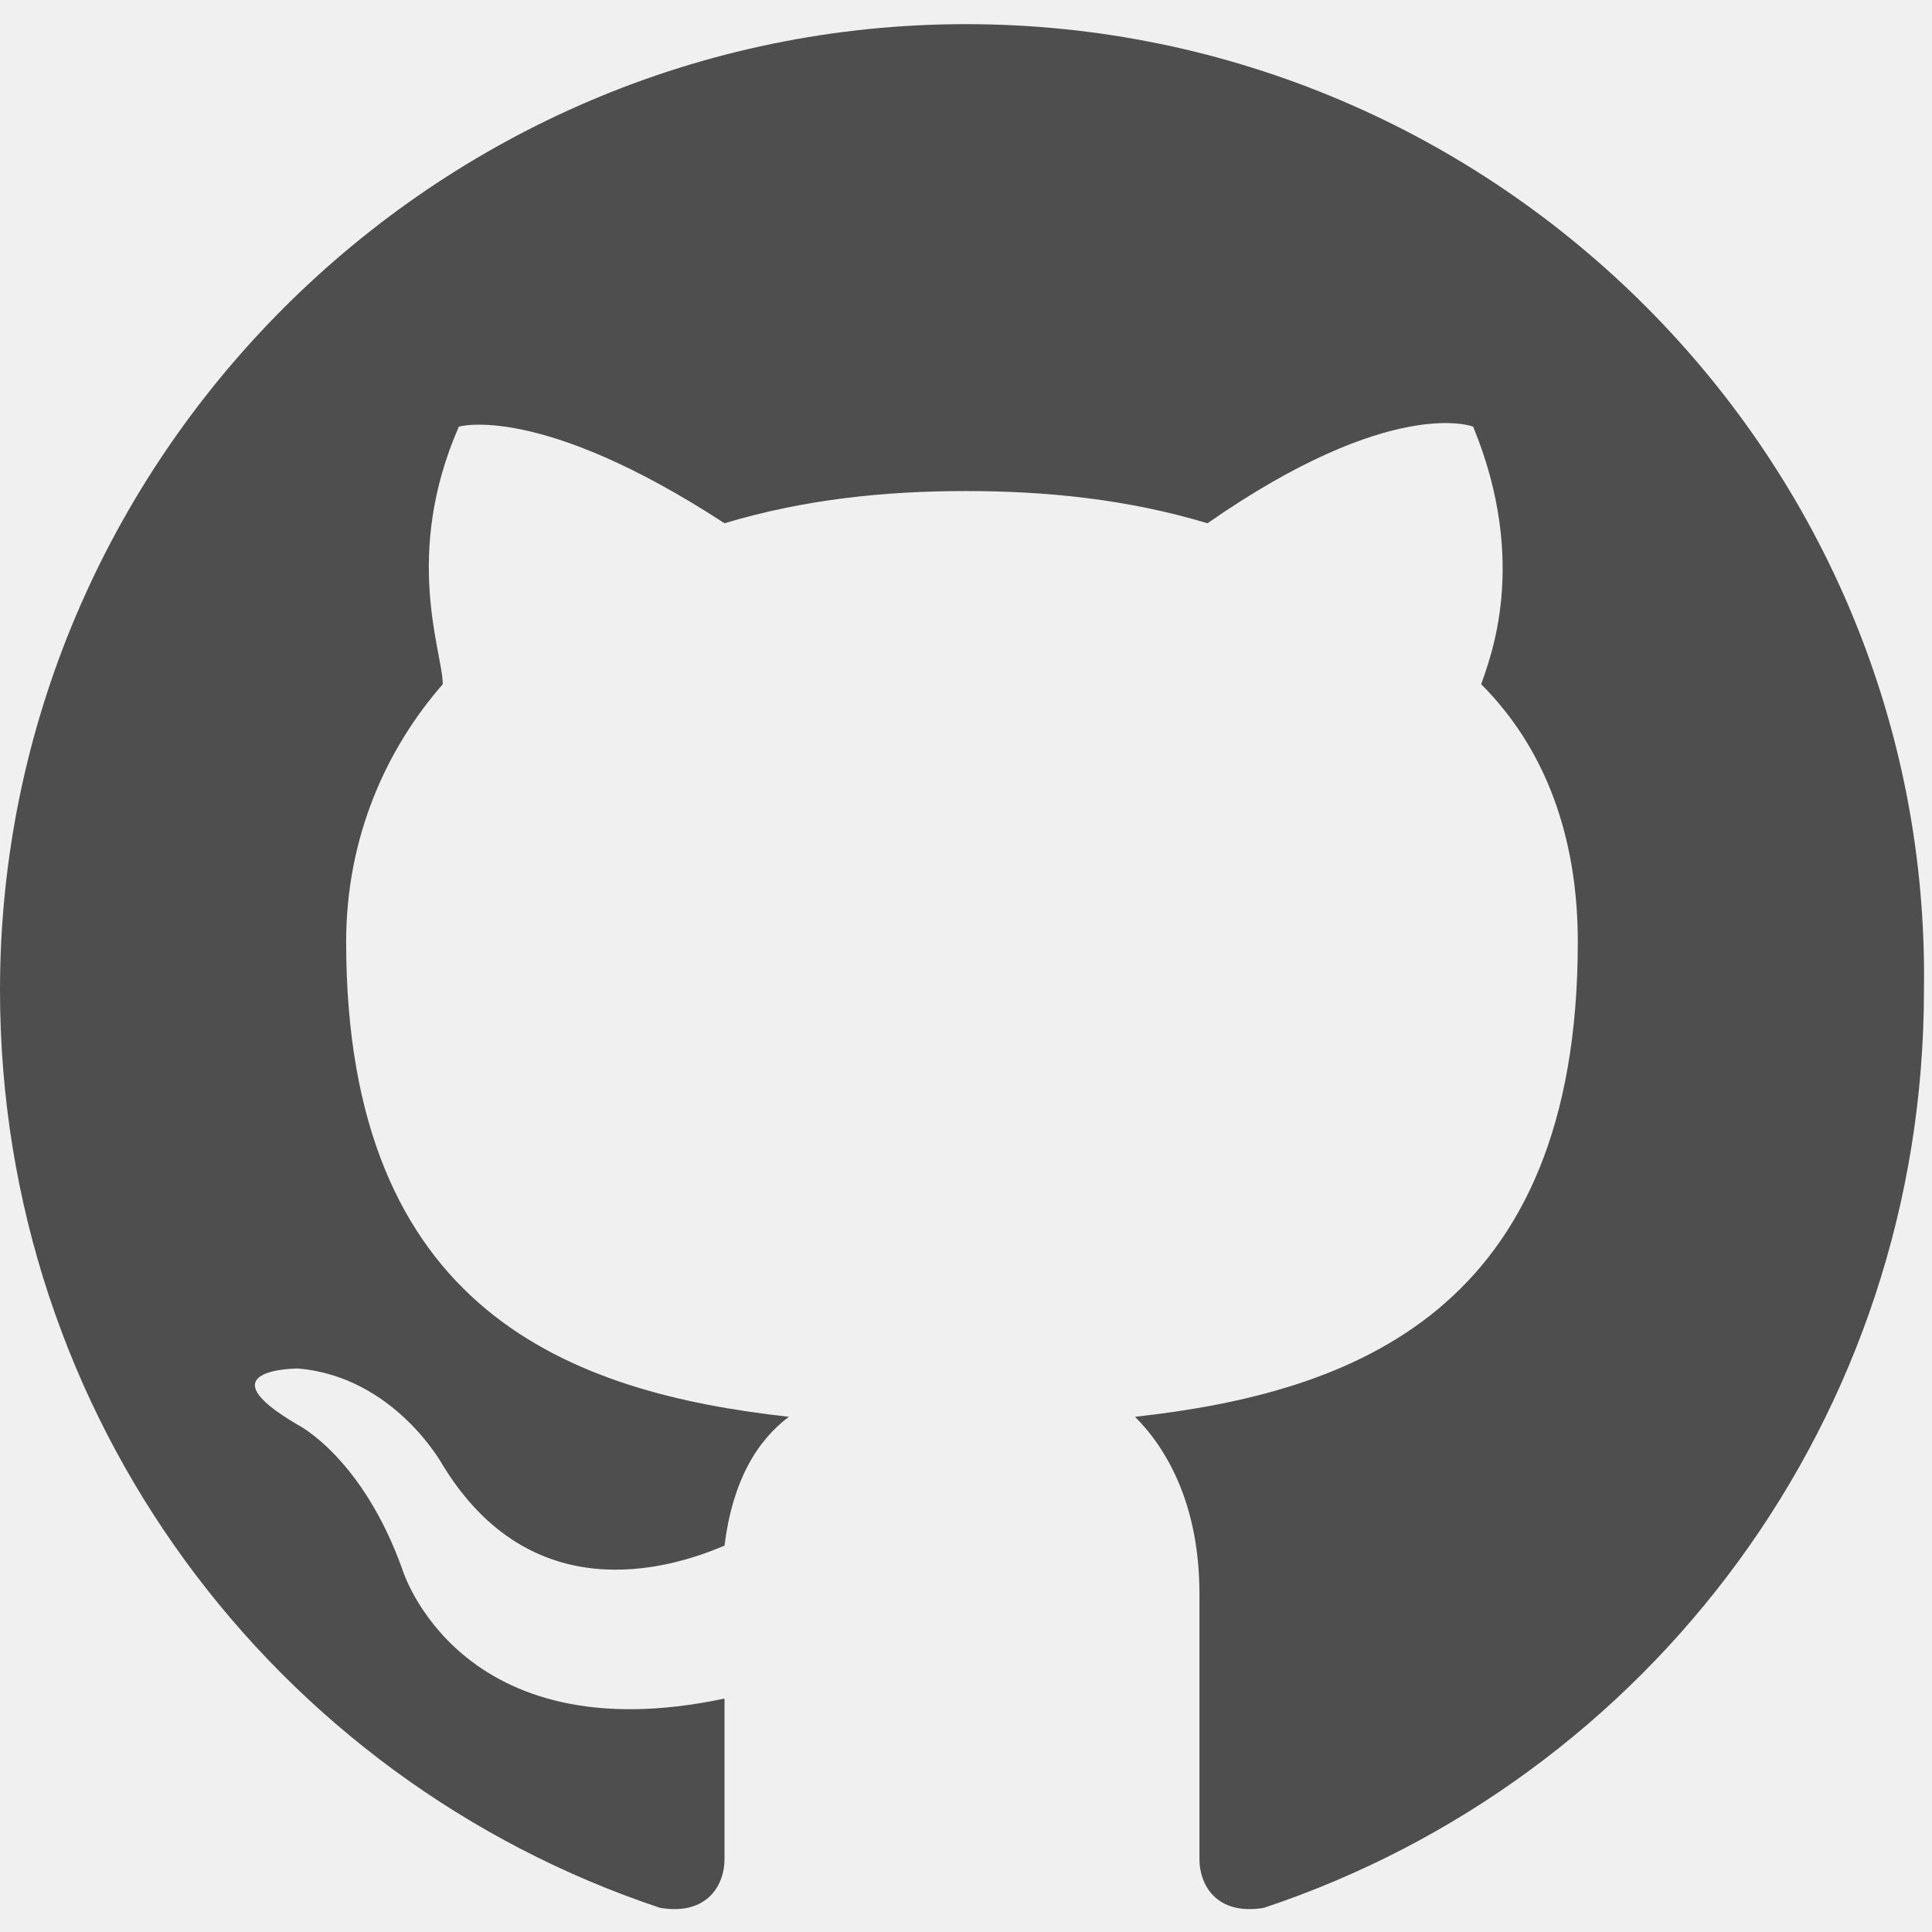
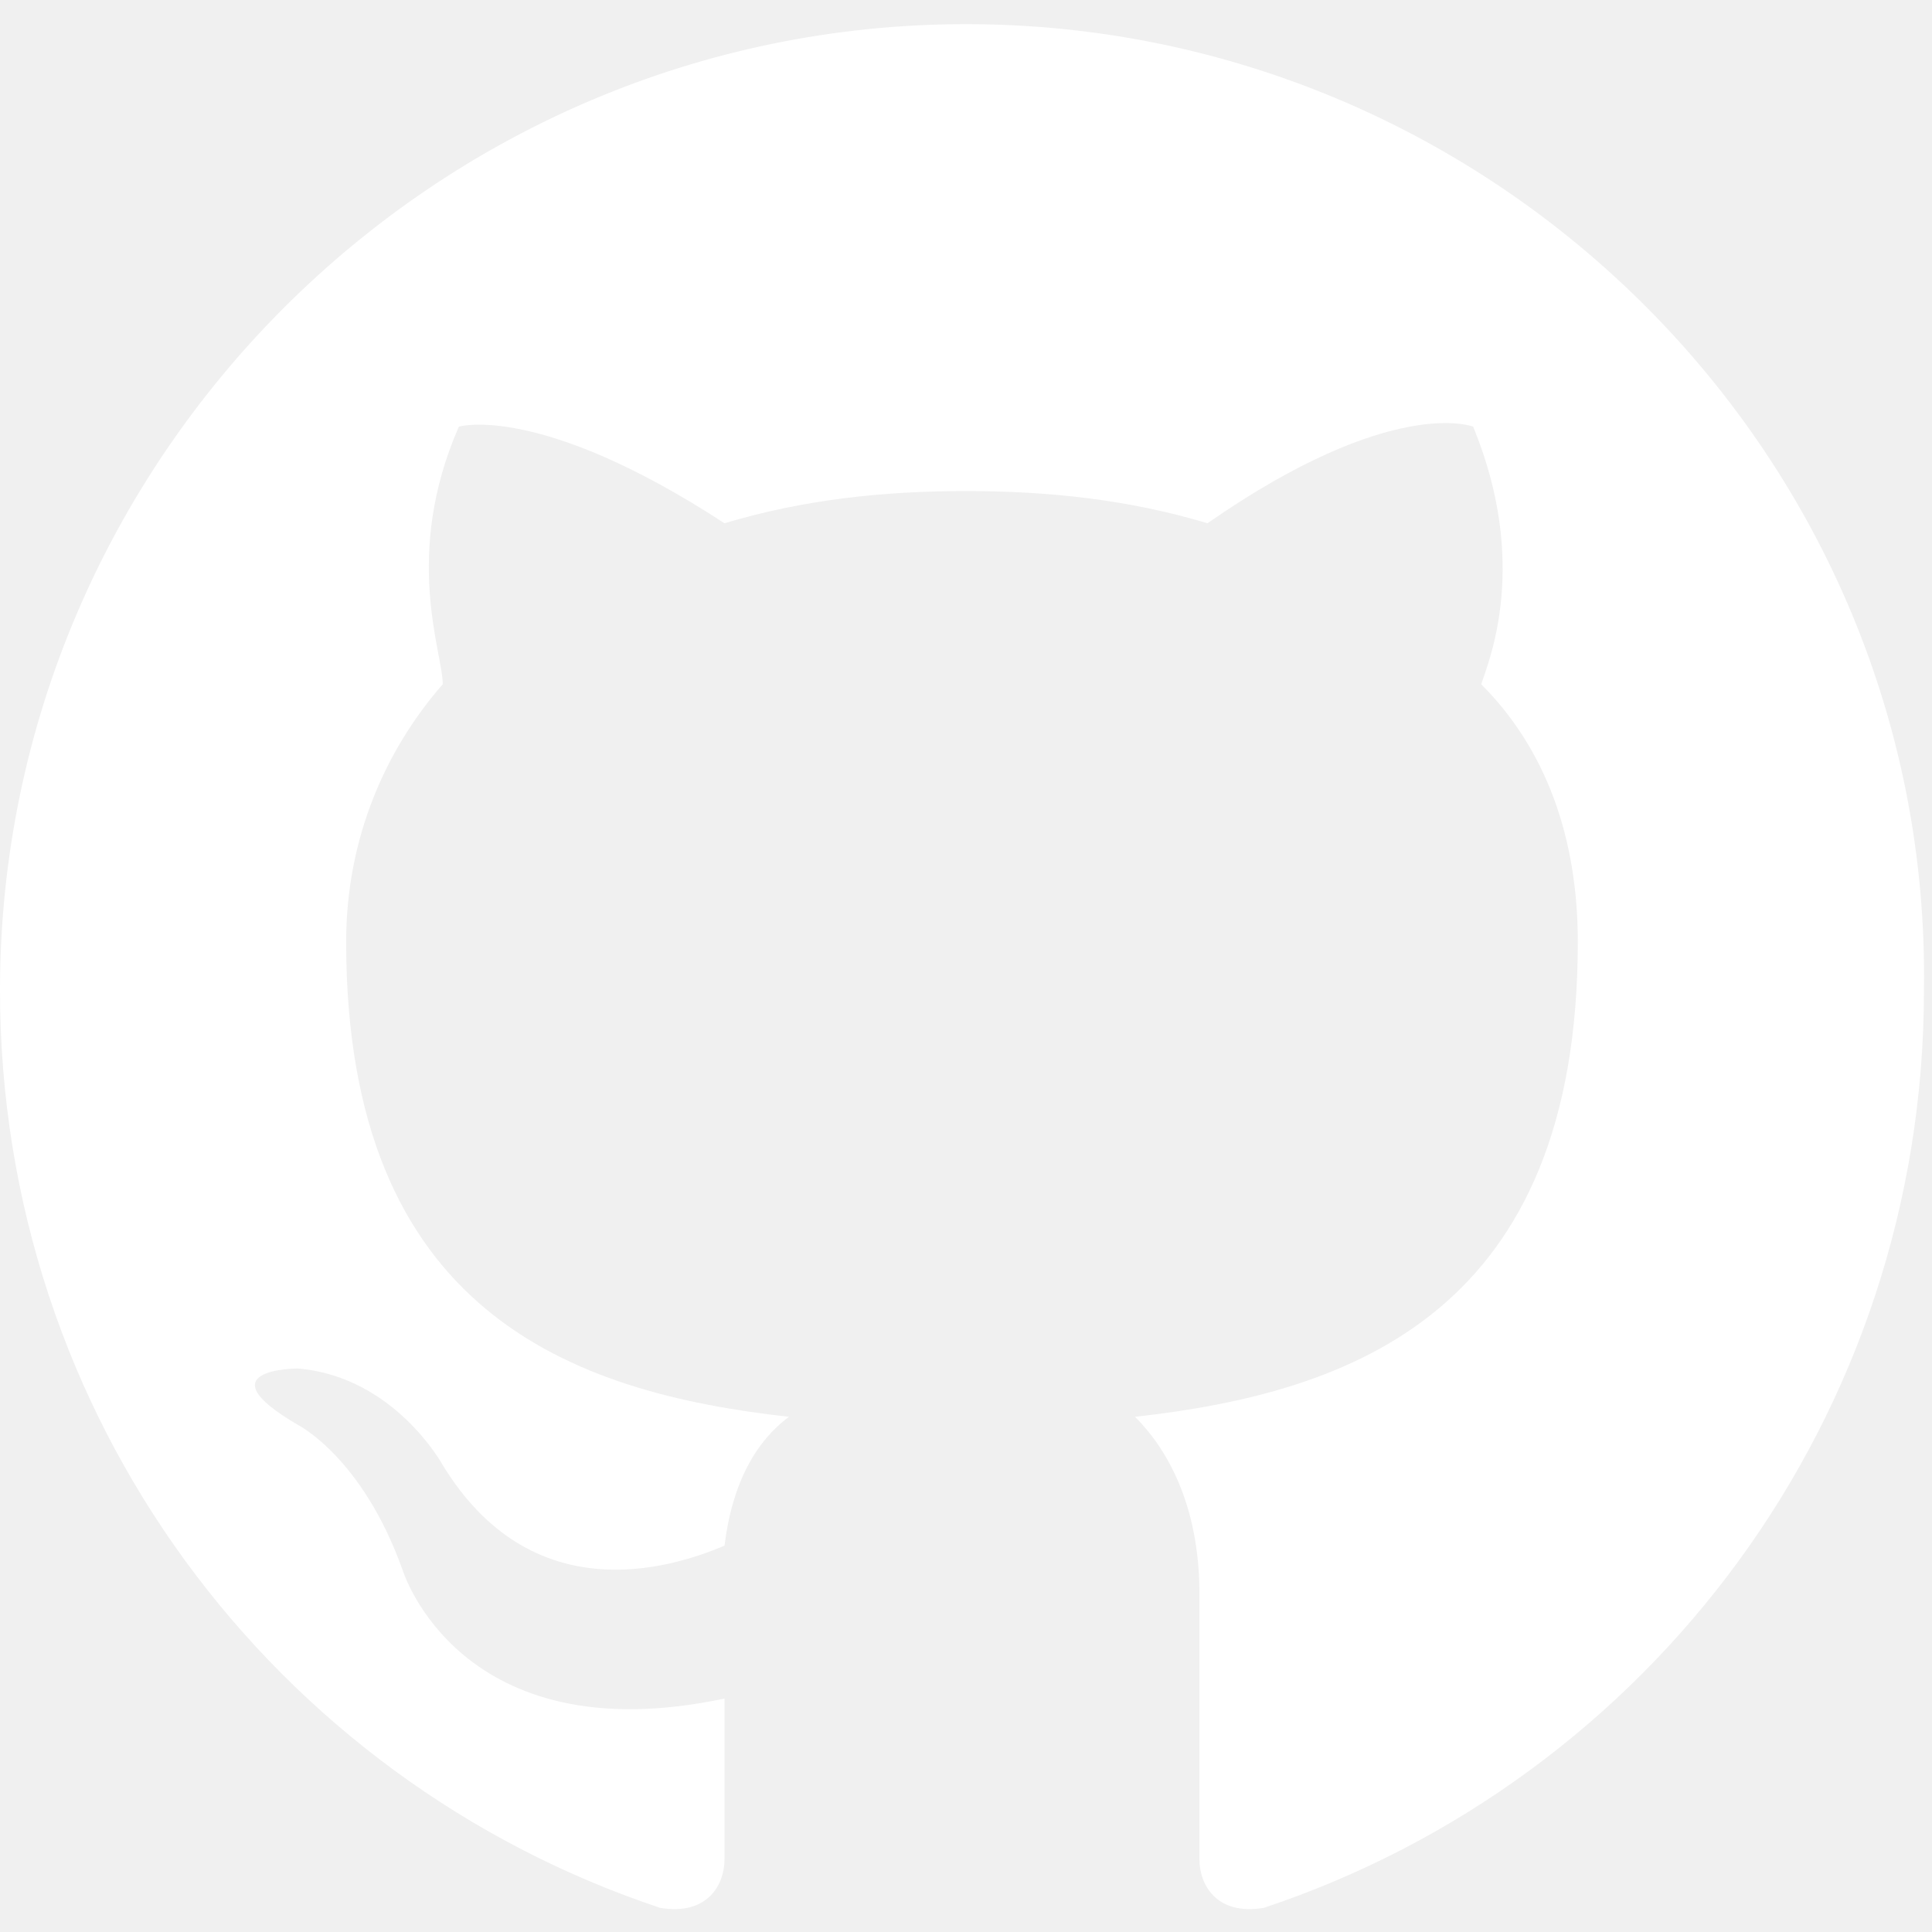
<svg xmlns="http://www.w3.org/2000/svg" width="24" height="24" viewBox="0 0 24 24">
-   <path fill="#4e4e4e" fill-rule="evenodd" d="M12,0.3 C5.4,0.3 0,5.7 0,12.3 C0,17.6 3.4,22.1 8.2,23.7 C8.8,23.8 9,23.4 9,23.1 C9,22.8 9,22.1 9,21.1 C5.7,21.8 5,19.5 5,19.5 C4.5,18.1 3.7,17.7 3.7,17.7 C2.5,17 3.7,17 3.7,17 C4.9,17.1 5.5,18.2 5.5,18.2 C6.6,20 8.3,19.5 9,19.2 C9.1,18.4 9.4,17.9 9.8,17.6 C7.1,17.3 4.3,16.3 4.3,11.7 C4.3,10.4 4.8,9.3 5.5,8.5 C5.5,8.1 5,6.9 5.7,5.3 C5.7,5.3 6.7,5 9,6.5 C10,6.2 11,6.1 12,6.1 C13,6.1 14,6.2 15,6.5 C17.3,4.9 18.3,5.3 18.3,5.3 C19,7 18.5,8.2 18.4,8.5 C19.2,9.3 19.6,10.4 19.6,11.7 C19.6,16.3 16.8,17.3 14.1,17.6 C14.5,18 14.9,18.7 14.9,19.8 C14.9,21.4 14.9,22.7 14.9,23.1 C14.9,23.4 15.1,23.8 15.7,23.7 C20.5,22.1 23.9,17.6 23.9,12.3 C24,5.7 18.6,0.3 12,0.3 Z" />
+   <path fill="#ffffff" fill-rule="evenodd" d="M12,0.3 C5.4,0.3 0,5.7 0,12.3 C0,17.6 3.4,22.1 8.2,23.7 C8.8,23.8 9,23.4 9,23.1 C9,22.8 9,22.1 9,21.1 C5.7,21.8 5,19.5 5,19.5 C4.5,18.1 3.7,17.7 3.7,17.7 C2.5,17 3.7,17 3.7,17 C4.9,17.1 5.5,18.2 5.5,18.2 C6.6,20 8.3,19.5 9,19.2 C9.1,18.4 9.4,17.9 9.8,17.6 C7.1,17.3 4.3,16.3 4.3,11.7 C4.3,10.4 4.8,9.3 5.5,8.5 C5.5,8.1 5,6.9 5.7,5.3 C5.7,5.3 6.7,5 9,6.5 C10,6.2 11,6.1 12,6.1 C13,6.1 14,6.2 15,6.5 C17.3,4.9 18.3,5.3 18.3,5.3 C19,7 18.5,8.2 18.4,8.5 C19.2,9.3 19.6,10.4 19.6,11.7 C19.6,16.3 16.8,17.3 14.1,17.6 C14.5,18 14.9,18.7 14.9,19.8 C14.9,21.4 14.9,22.7 14.9,23.1 C14.9,23.4 15.1,23.8 15.7,23.7 C20.5,22.1 23.9,17.6 23.9,12.3 C24,5.7 18.6,0.3 12,0.3 Z" />
</svg>
